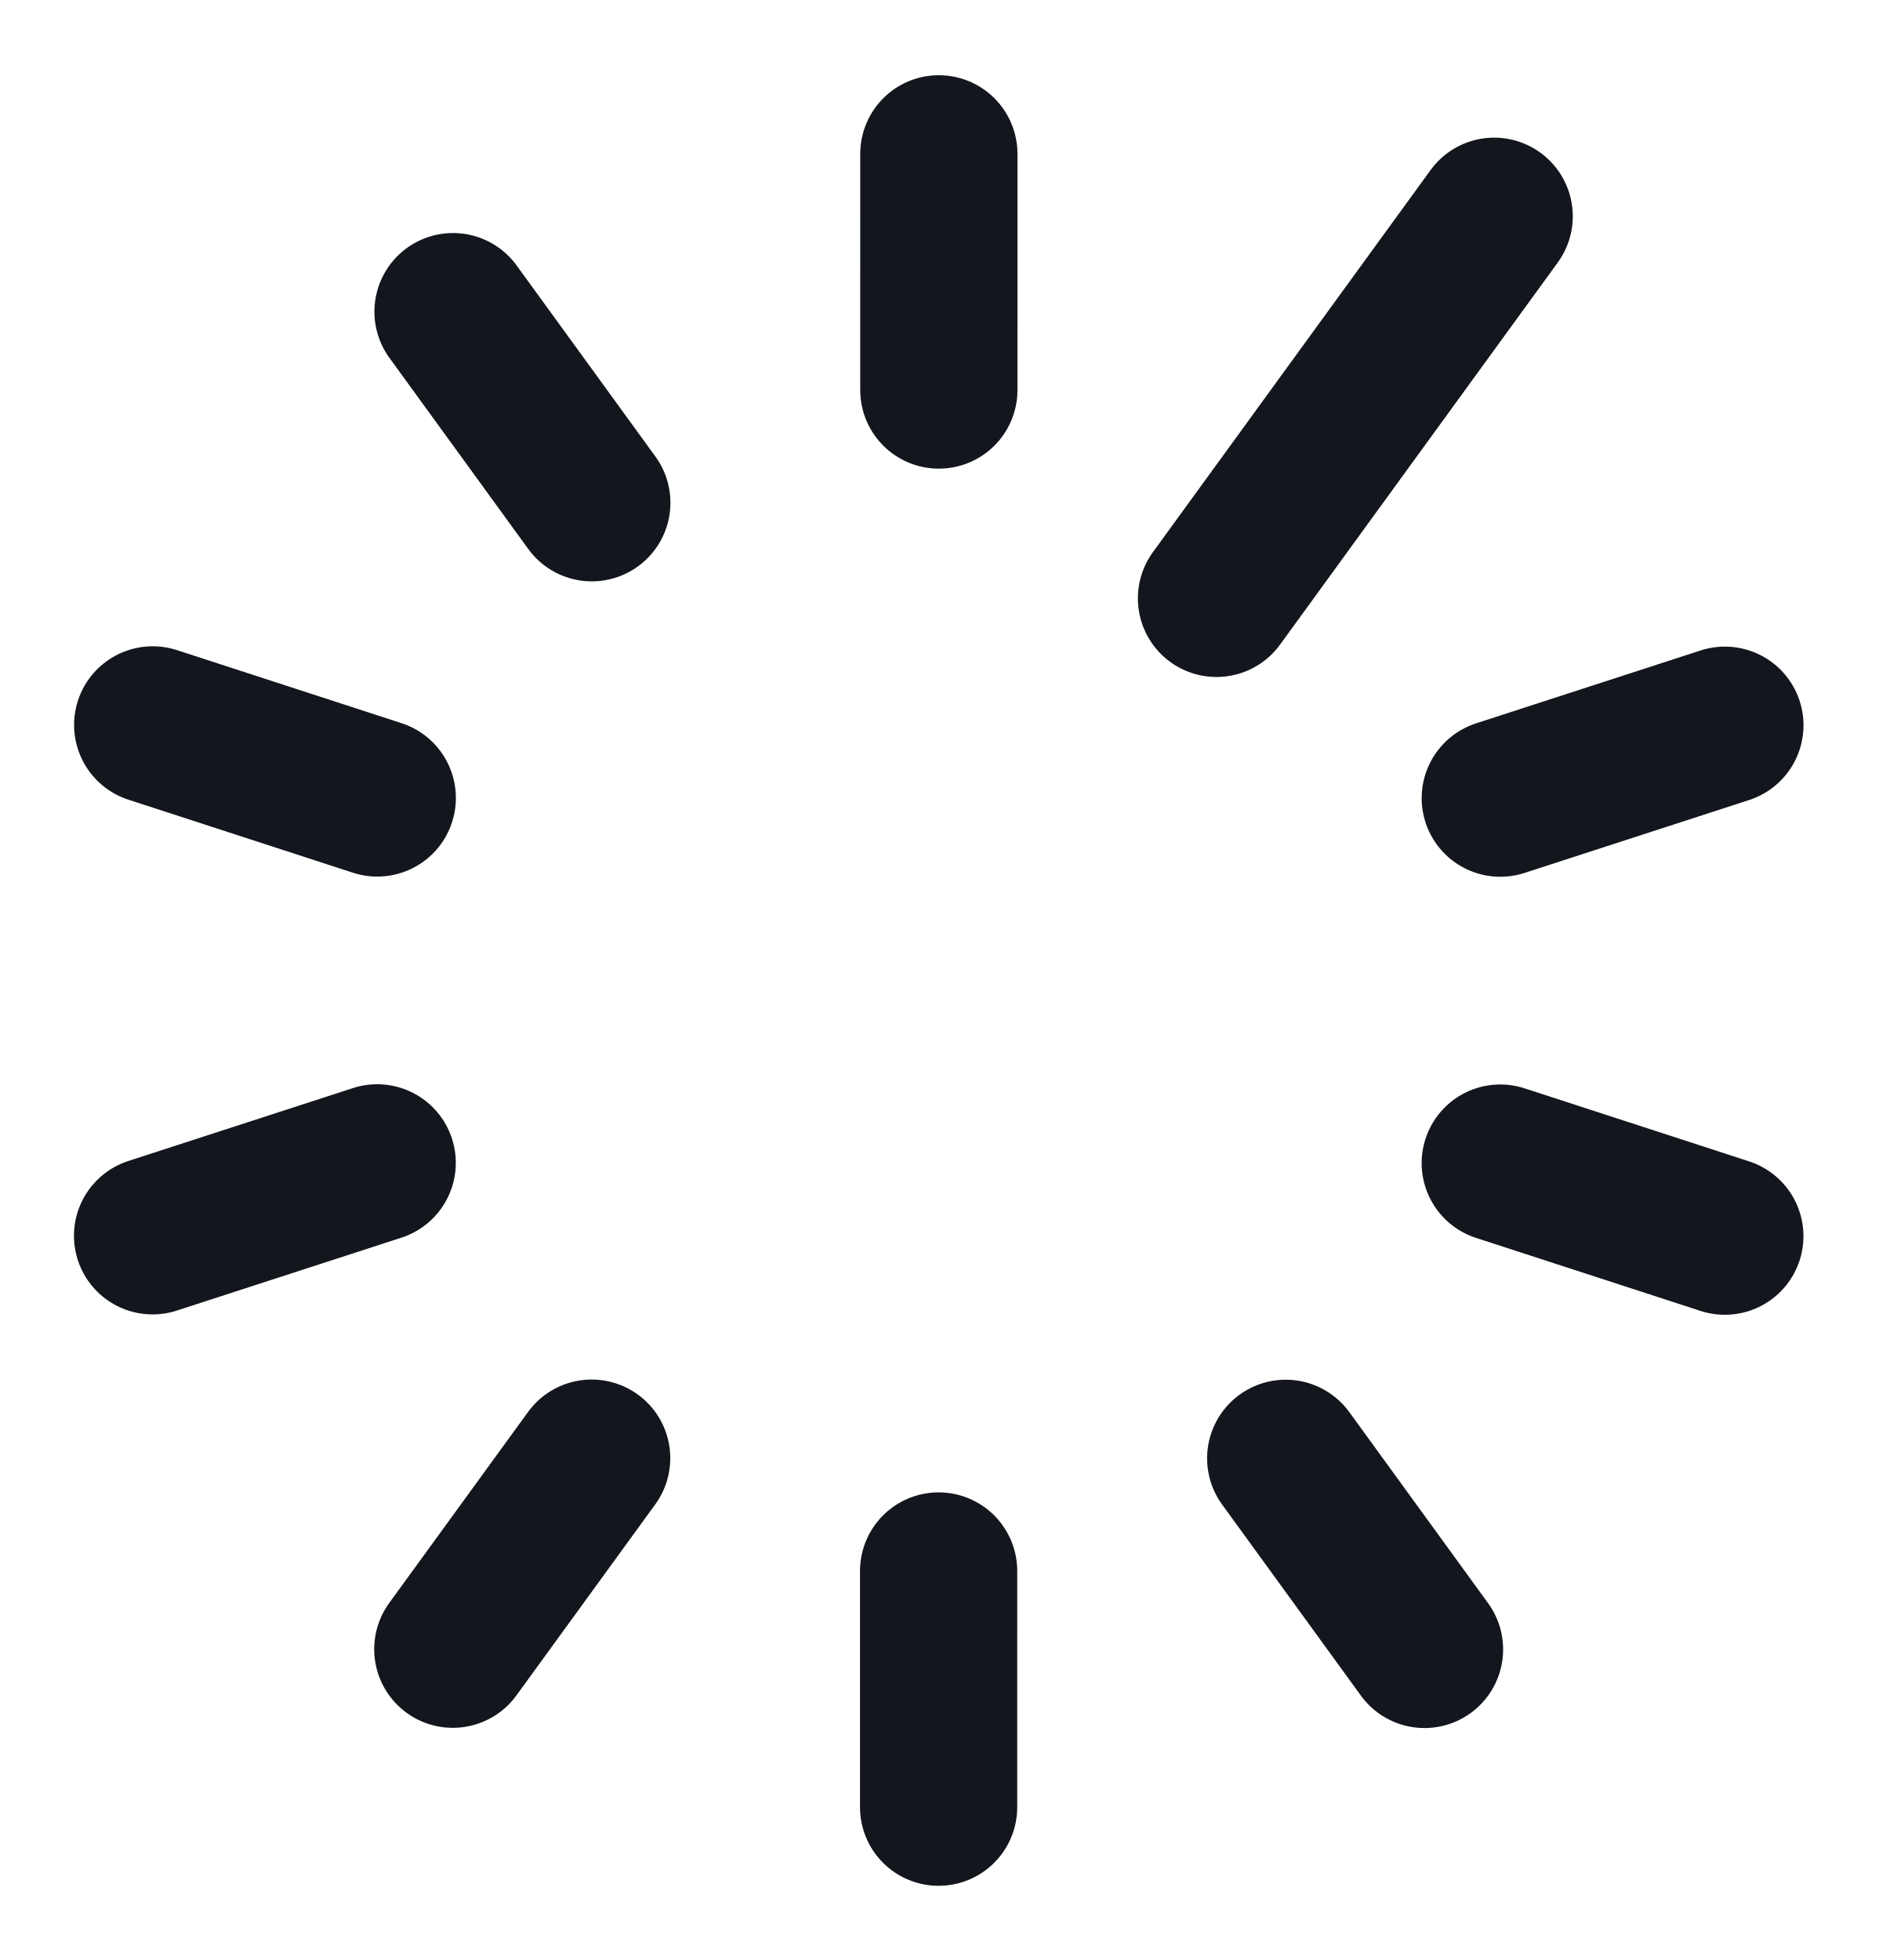
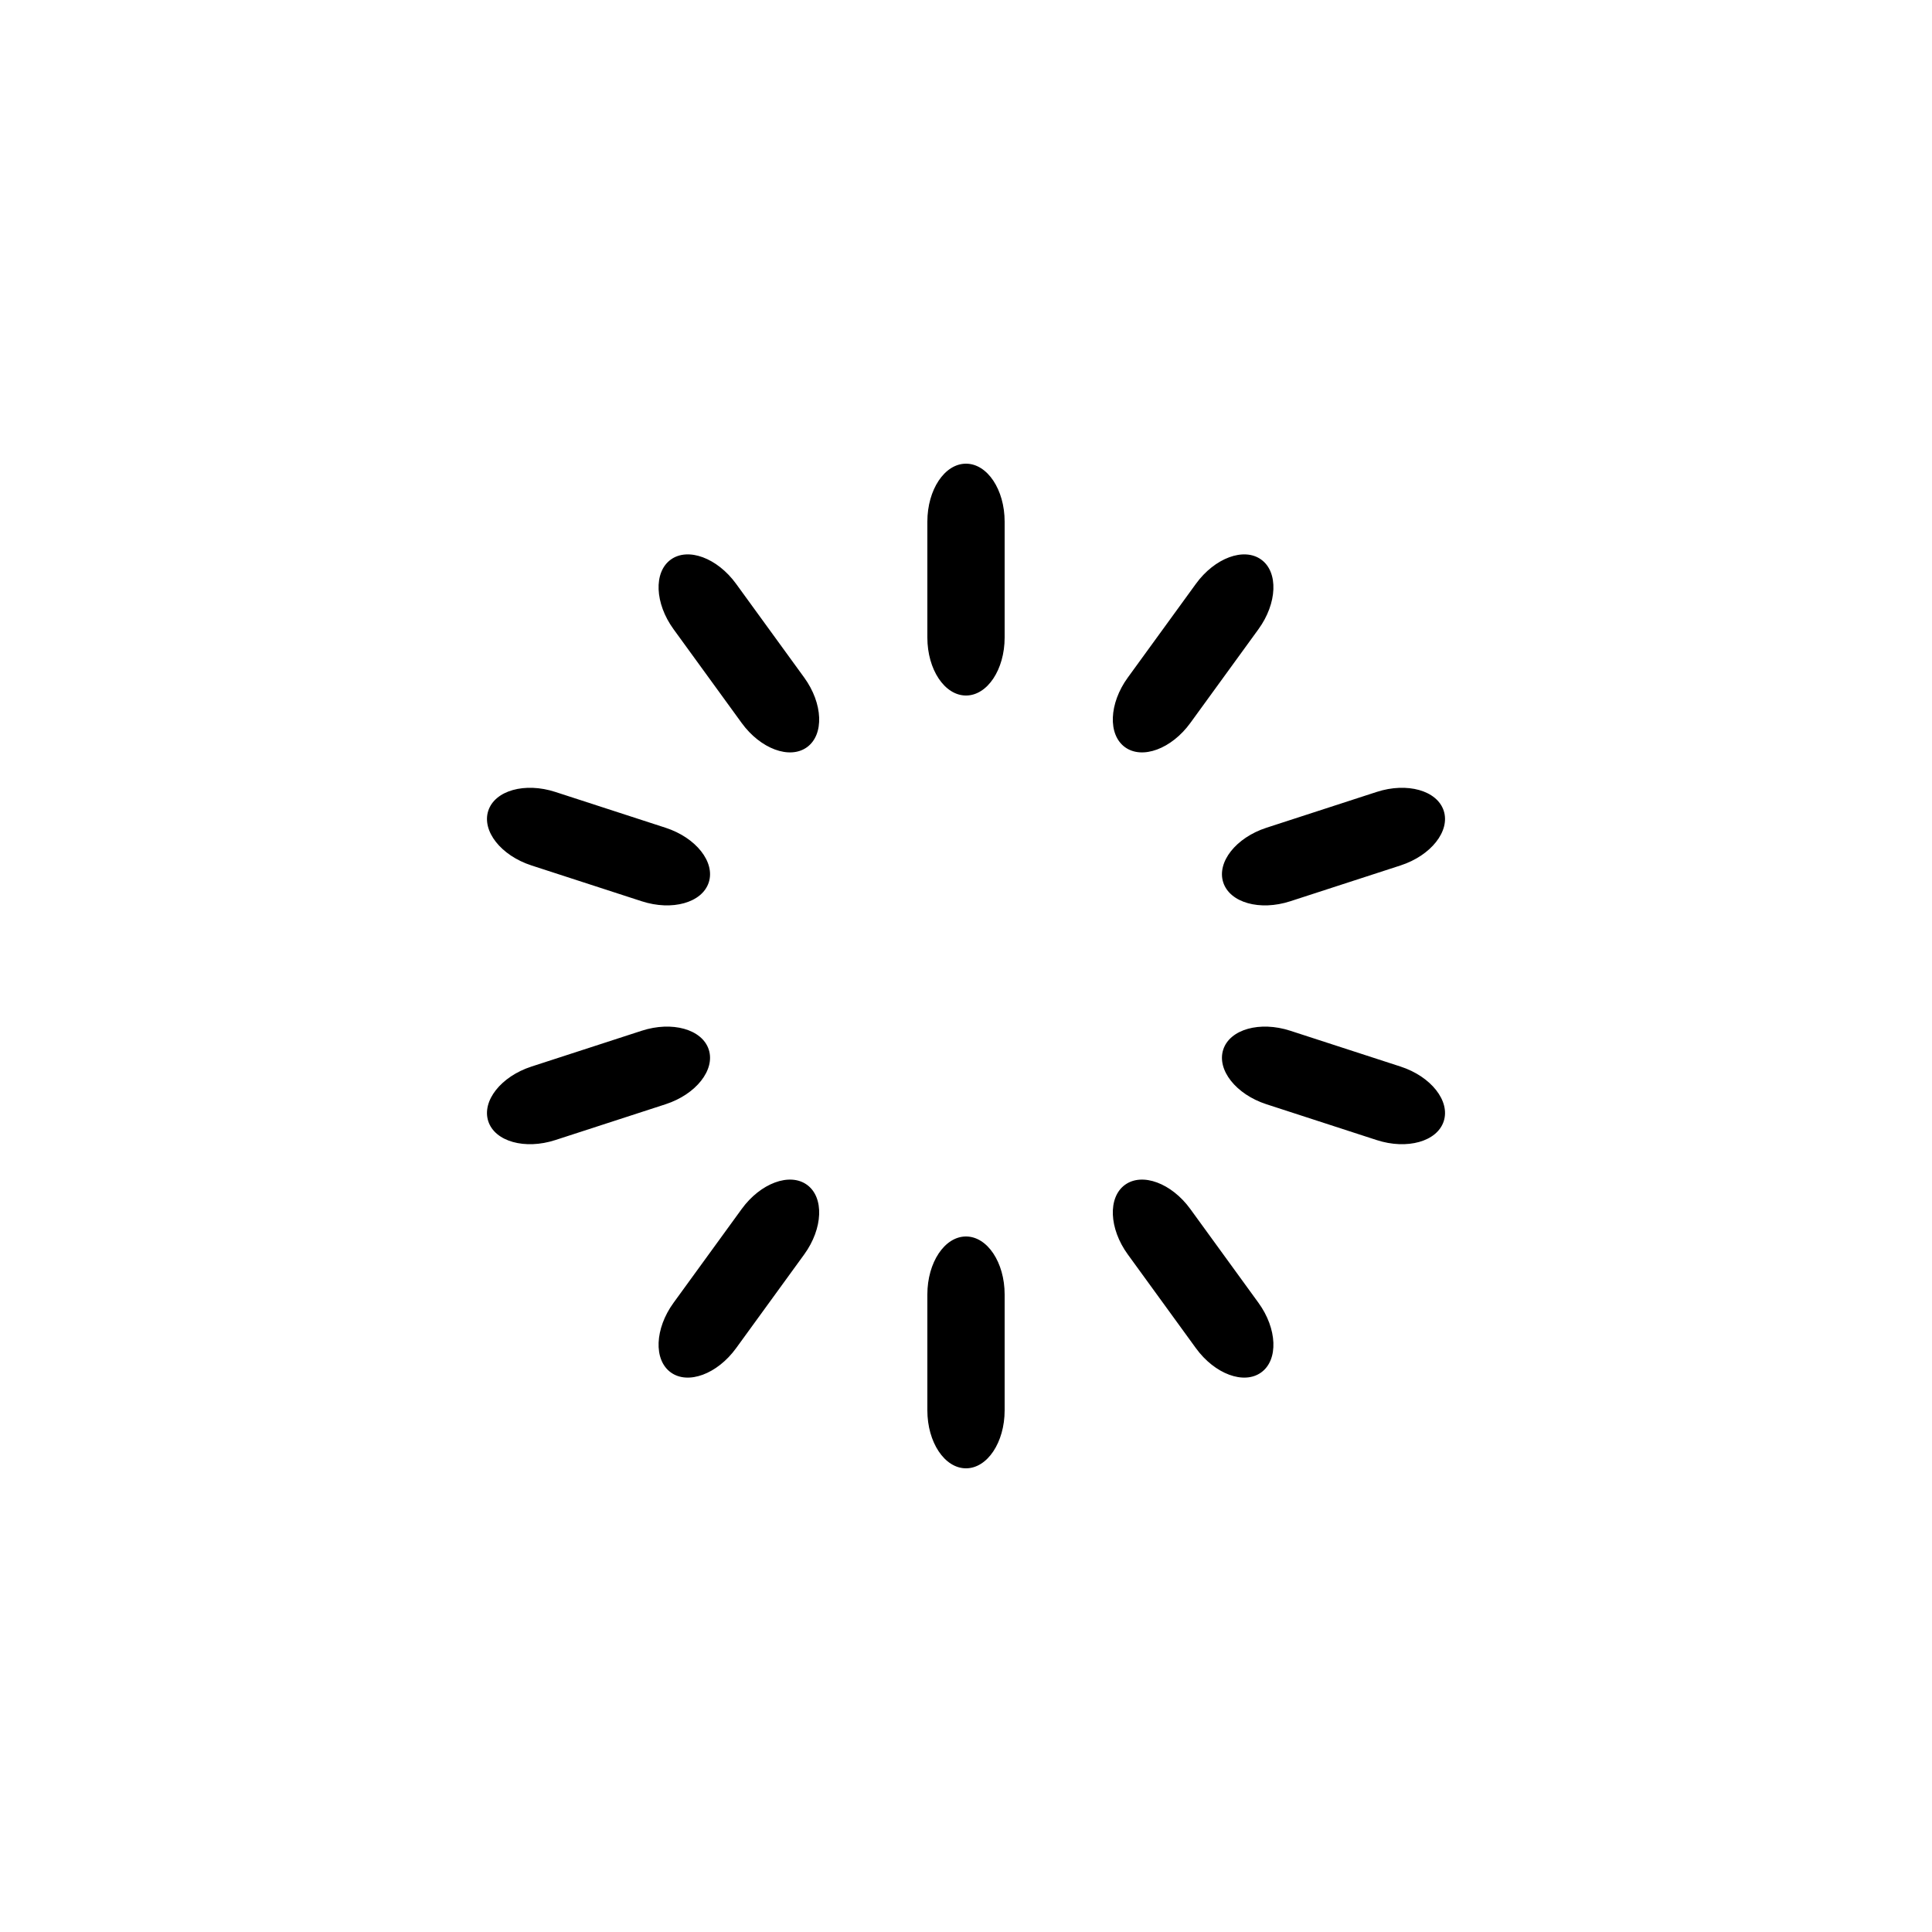
- <svg xmlns="http://www.w3.org/2000/svg" width="23.903" height="24.932" viewBox="0 0 23.903 24.932">
-   <g id="icon-docs-loading" transform="matrix(0.809, 0.588, -0.588, 0.809, 5.394, -38.054)">
-     <line id="Línea_186" data-name="Línea 186" x2="2.857" y2="0.928" transform="translate(25 33.768)" fill="none" stroke="#13171d" stroke-linecap="round" stroke-linejoin="round" stroke-width="2" />
-     <line id="Línea_187" data-name="Línea 187" y1="0.928" x2="2.857" transform="translate(25 39.338)" fill="none" stroke="#13171d" stroke-linecap="round" stroke-linejoin="round" stroke-width="2" />
-     <line id="Línea_184" data-name="Línea 184" x1="1.766" y2="2.43" transform="translate(39.414 28.511)" fill="none" stroke="#13171d" stroke-linecap="round" stroke-linejoin="round" stroke-width="2" />
-     <line id="Línea_176" data-name="Línea 176" x2="1.766" y2="2.43" transform="translate(28.819 28.511)" fill="none" stroke="#13171d" stroke-linecap="round" stroke-linejoin="round" stroke-width="2" />
-     <line id="Línea_188" data-name="Línea 188" y1="2.43" x2="1.766" transform="translate(28.819 43.093)" fill="none" stroke="#13171d" stroke-linecap="round" stroke-linejoin="round" stroke-width="2" />
-     <line id="Línea_189" data-name="Línea 189" y1="3.004" transform="translate(35 44.527)" fill="none" stroke="#13171d" stroke-linecap="round" stroke-linejoin="round" stroke-width="2" />
-     <line id="Línea_190" data-name="Línea 190" x1="1.766" y1="2.43" transform="translate(39.414 43.093)" fill="none" stroke="#13171d" stroke-linecap="round" stroke-linejoin="round" stroke-width="2" />
-     <line id="Línea_191" data-name="Línea 191" x1="2.857" y1="0.928" transform="translate(42.143 39.338)" fill="none" stroke="#13171d" stroke-linecap="round" stroke-linejoin="round" stroke-width="2" />
-     <line id="Línea_192" data-name="Línea 192" x1="2.857" y2="0.928" transform="translate(42.143 33.768)" fill="none" stroke="#13171d" stroke-linecap="round" stroke-linejoin="round" stroke-width="2" />
-     <line id="Línea_193" data-name="Línea 193" y2="6.008" transform="translate(35 25)" fill="none" stroke="#13171d" stroke-linecap="round" stroke-linejoin="round" stroke-width="2" />
+ <svg xmlns="http://www.w3.org/2000/svg" style="margin: auto; background: transparent; display: block; shape-rendering: auto;" width="200px" height="200px" viewBox="0 0 100 100" preserveAspectRatio="xMidYMid">
+   <g transform="rotate(0 50 50)">
+     <rect x="48" y="24" rx="2" ry="3" width="4" height="12" fill="#000000">
+       <animate attributeName="opacity" values="1;0" keyTimes="0;1" dur="1s" begin="-0.9s" repeatCount="indefinite" />
+     </rect>
+   </g>
+   <g transform="rotate(36 50 50)">
+     <rect x="48" y="24" rx="2" ry="3" width="4" height="12" fill="#000000">
+       <animate attributeName="opacity" values="1;0" keyTimes="0;1" dur="1s" begin="-0.8s" repeatCount="indefinite" />
+     </rect>
+   </g>
+   <g transform="rotate(72 50 50)">
+     <rect x="48" y="24" rx="2" ry="3" width="4" height="12" fill="#000000">
+       <animate attributeName="opacity" values="1;0" keyTimes="0;1" dur="1s" begin="-0.7s" repeatCount="indefinite" />
+     </rect>
+   </g>
+   <g transform="rotate(108 50 50)">
+     <rect x="48" y="24" rx="2" ry="3" width="4" height="12" fill="#000000">
+       <animate attributeName="opacity" values="1;0" keyTimes="0;1" dur="1s" begin="-0.6s" repeatCount="indefinite" />
+     </rect>
+   </g>
+   <g transform="rotate(144 50 50)">
+     <rect x="48" y="24" rx="2" ry="3" width="4" height="12" fill="#000000">
+       <animate attributeName="opacity" values="1;0" keyTimes="0;1" dur="1s" begin="-0.5s" repeatCount="indefinite" />
+     </rect>
+   </g>
+   <g transform="rotate(180 50 50)">
+     <rect x="48" y="24" rx="2" ry="3" width="4" height="12" fill="#000000">
+       <animate attributeName="opacity" values="1;0" keyTimes="0;1" dur="1s" begin="-0.4s" repeatCount="indefinite" />
+     </rect>
+   </g>
+   <g transform="rotate(216 50 50)">
+     <rect x="48" y="24" rx="2" ry="3" width="4" height="12" fill="#000000">
+       <animate attributeName="opacity" values="1;0" keyTimes="0;1" dur="1s" begin="-0.3s" repeatCount="indefinite" />
+     </rect>
+   </g>
+   <g transform="rotate(252 50 50)">
+     <rect x="48" y="24" rx="2" ry="3" width="4" height="12" fill="#000000">
+       <animate attributeName="opacity" values="1;0" keyTimes="0;1" dur="1s" begin="-0.2s" repeatCount="indefinite" />
+     </rect>
+   </g>
+   <g transform="rotate(288 50 50)">
+     <rect x="48" y="24" rx="2" ry="3" width="4" height="12" fill="#000000">
+       <animate attributeName="opacity" values="1;0" keyTimes="0;1" dur="1s" begin="-0.1s" repeatCount="indefinite" />
+     </rect>
+   </g>
+   <g transform="rotate(324 50 50)">
+     <rect x="48" y="24" rx="2" ry="3" width="4" height="12" fill="#000000">
+       <animate attributeName="opacity" values="1;0" keyTimes="0;1" dur="1s" begin="0s" repeatCount="indefinite" />
+     </rect>
  </g>
</svg>
